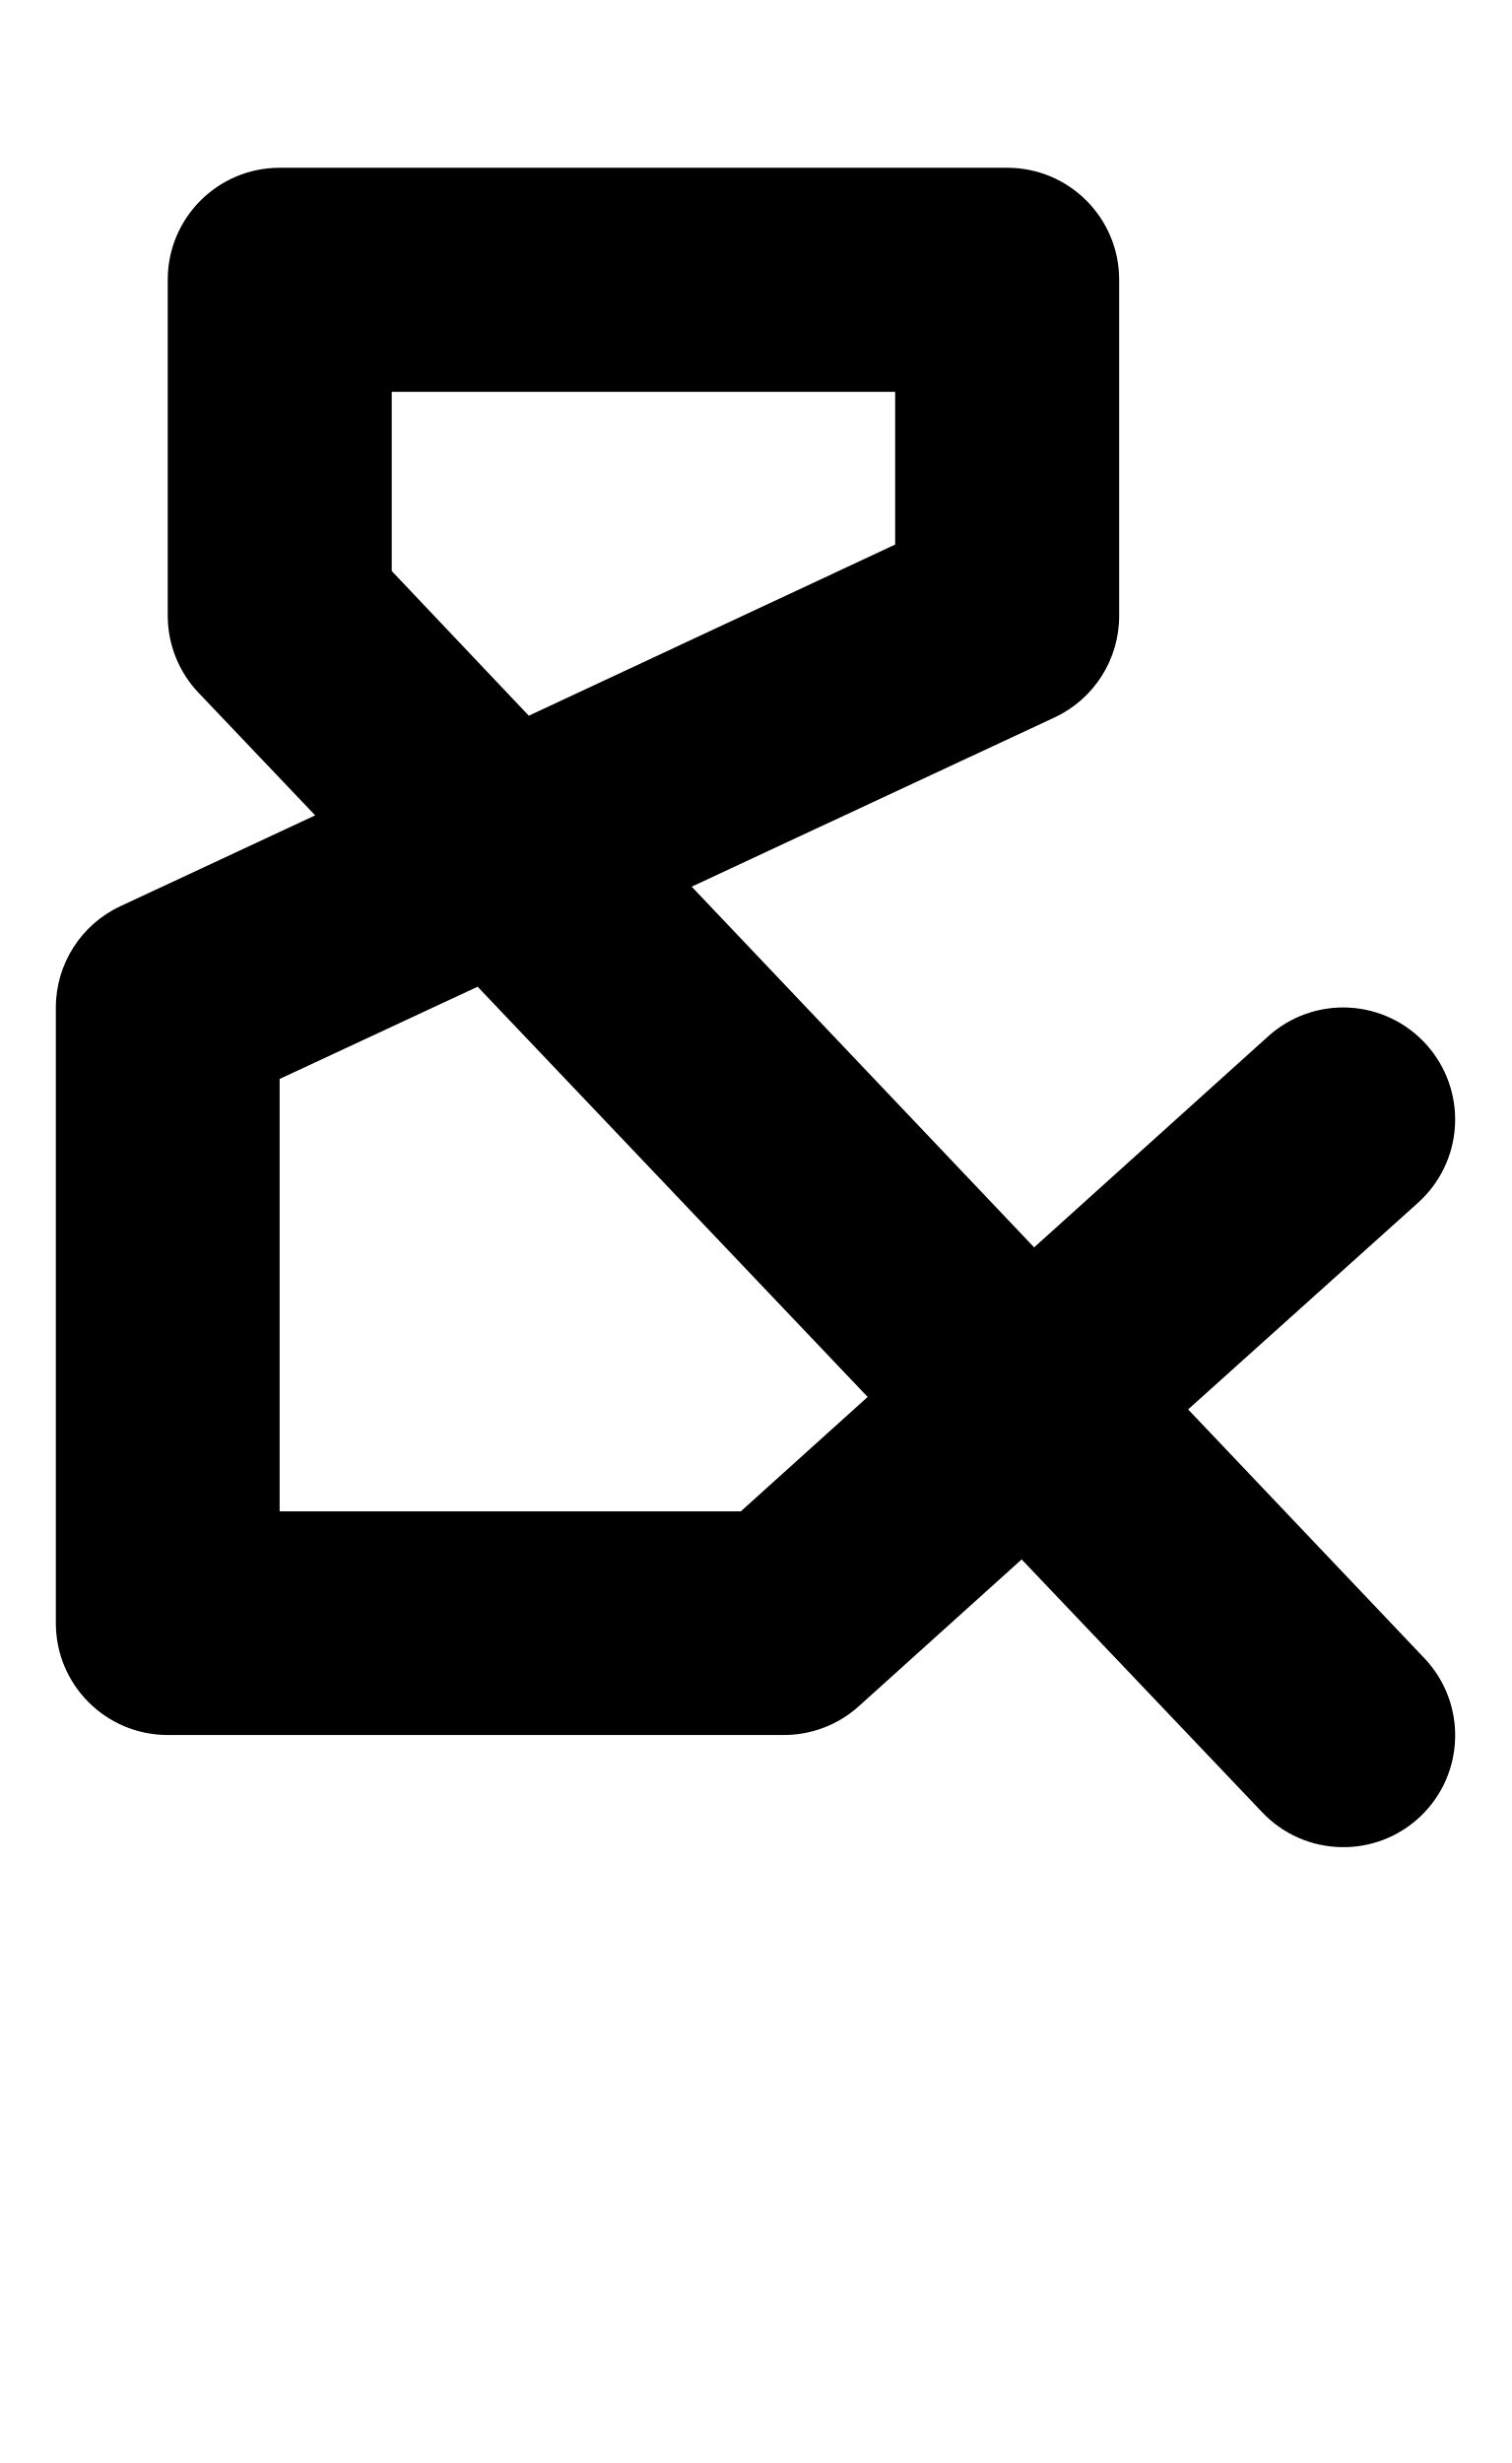
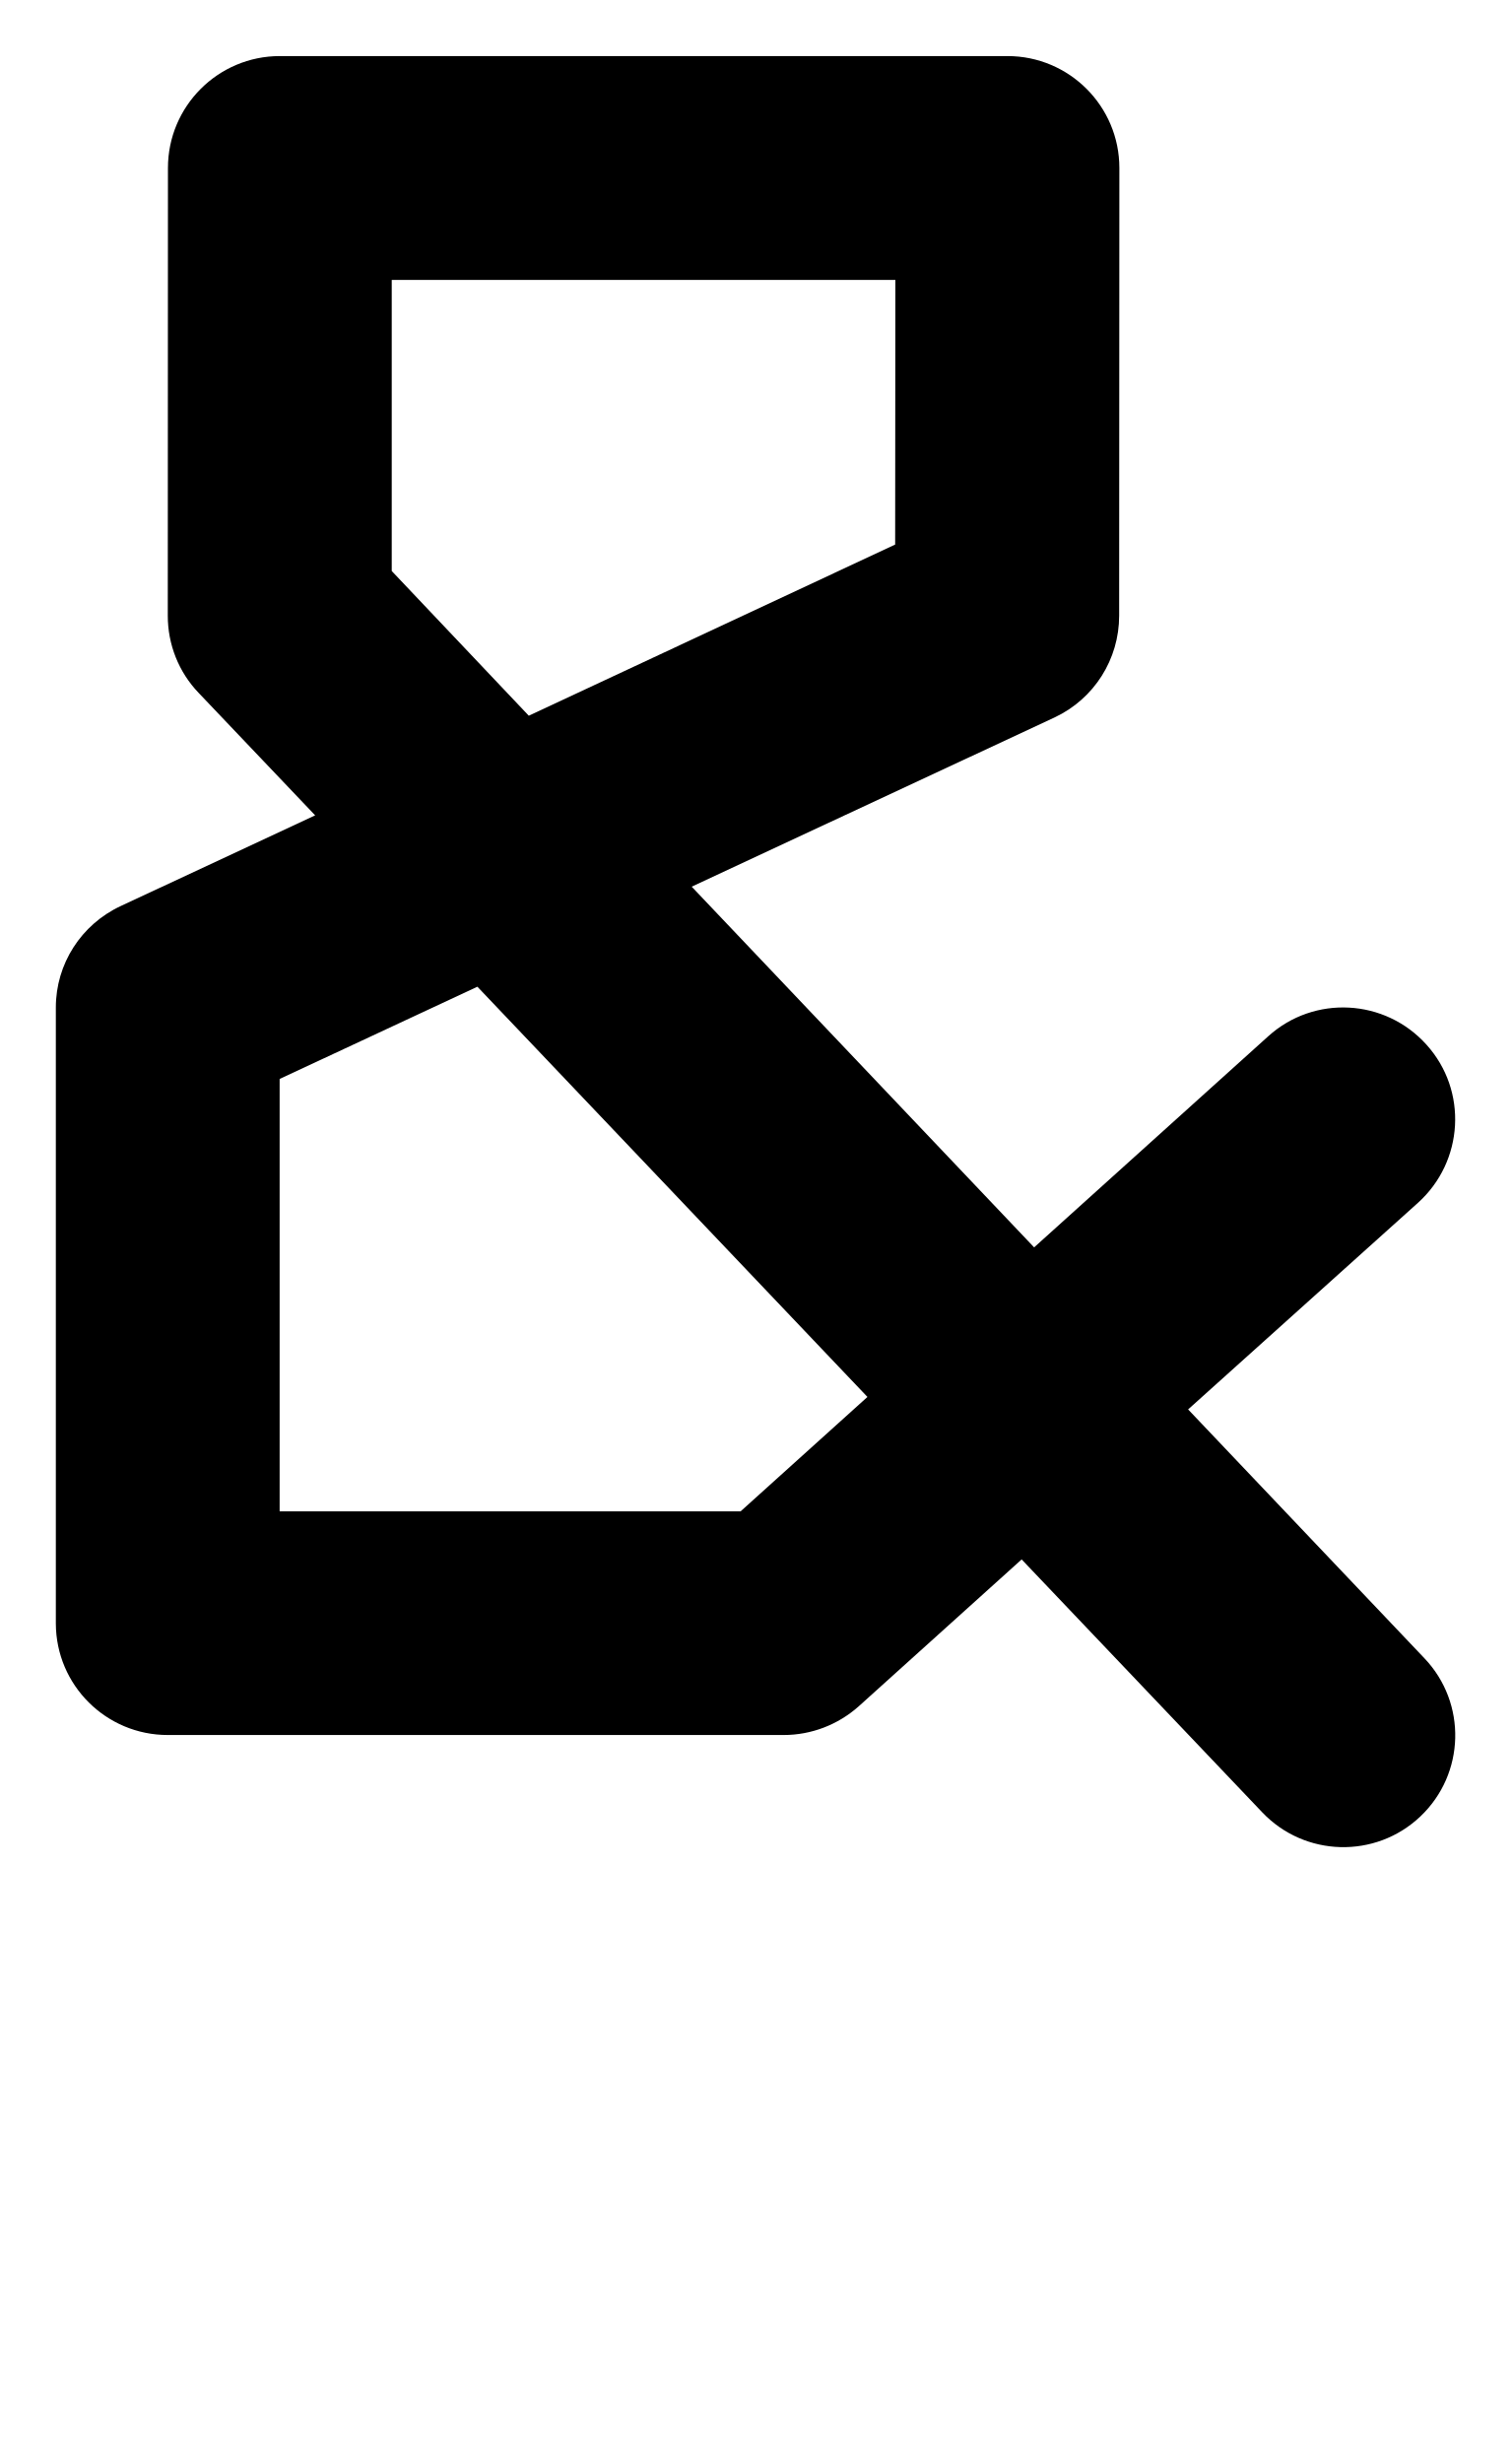
<svg xmlns="http://www.w3.org/2000/svg" width="27" height="44" viewBox="0 0 7.144 11.642" version="1.1" id="svg5">
  <defs id="defs2" />
  <g id="layer1">
-     <path style="color:#000000;fill:#000000;stroke-linecap:round;stroke-linejoin:round;-inkscape-stroke:none" d="M 1.322,0.793 A 0.529,0.529 0 0 0 0.793,1.322 V 2.91 A 0.529,0.529 0 0 0 0.939,3.275 L 1.49,3.854 0.57,4.283 A 0.529,0.529 0 0 0 0.264,4.762 V 7.674 A 0.529,0.529 0 0 0 0.793,8.201 H 3.705 A 0.529,0.529 0 0 0 4.059,8.066 L 4.83,7.371 5.967,8.566 A 0.529,0.529 0 0 0 6.715,8.586 0.529,0.529 0 0 0 6.734,7.838 L 5.617,6.662 6.703,5.686 A 0.529,0.529 0 0 0 6.744,4.938 0.529,0.529 0 0 0 5.996,4.898 L 4.889,5.896 3.27,4.191 4.986,3.391 A 0.529,0.529 0 0 0 5.291,2.91 V 1.322 A 0.529,0.529 0 0 0 4.762,0.793 Z M 1.852,1.852 H 4.232 V 2.574 L 2.5,3.383 1.852,2.699 Z m 0.406,2.812 1.844,1.939 -0.6,0.541 H 1.322 V 5.1 Z" id="path24254" />
+     <path style="color:#000000;fill:#000000;stroke-linecap:round;stroke-linejoin:round;-inkscape-stroke:none" d="M 1.323,0.265 C 1.031,0.265 0.794,0.502 0.794,0.794 l -7.813e-4,2.116 C 0.793,3.046 0.845,3.177 0.939,3.275 L 1.49,3.854 0.57,4.283 C 0.384,4.37 0.264,4.556 0.264,4.762 v 2.912 c 0.001,0.292 0.238,0.527 0.529,0.527 H 3.705 C 3.835,8.201 3.961,8.153 4.059,8.066 L 4.83,7.371 5.967,8.566 C 6.168,8.778 6.503,8.787 6.715,8.586 6.927,8.385 6.936,8.05 6.734,7.838 L 5.617,6.662 6.703,5.686 C 6.921,5.49 6.94,5.155 6.744,4.938 6.548,4.72 6.213,4.702 5.996,4.898 L 4.889,5.896 3.27,4.191 4.986,3.391 C 5.173,3.303 5.291,3.116 5.291,2.91 L 5.292,0.794 C 5.292,0.502 5.055,0.265 4.763,0.265 Z M 1.852,1.323 H 4.233 L 4.232,2.574 2.5,3.383 1.852,2.699 Z m 0.405,3.341 1.844,1.939 -0.6,0.541 H 1.322 V 5.1 Z" id="path24254" />
  </g>
</svg>
